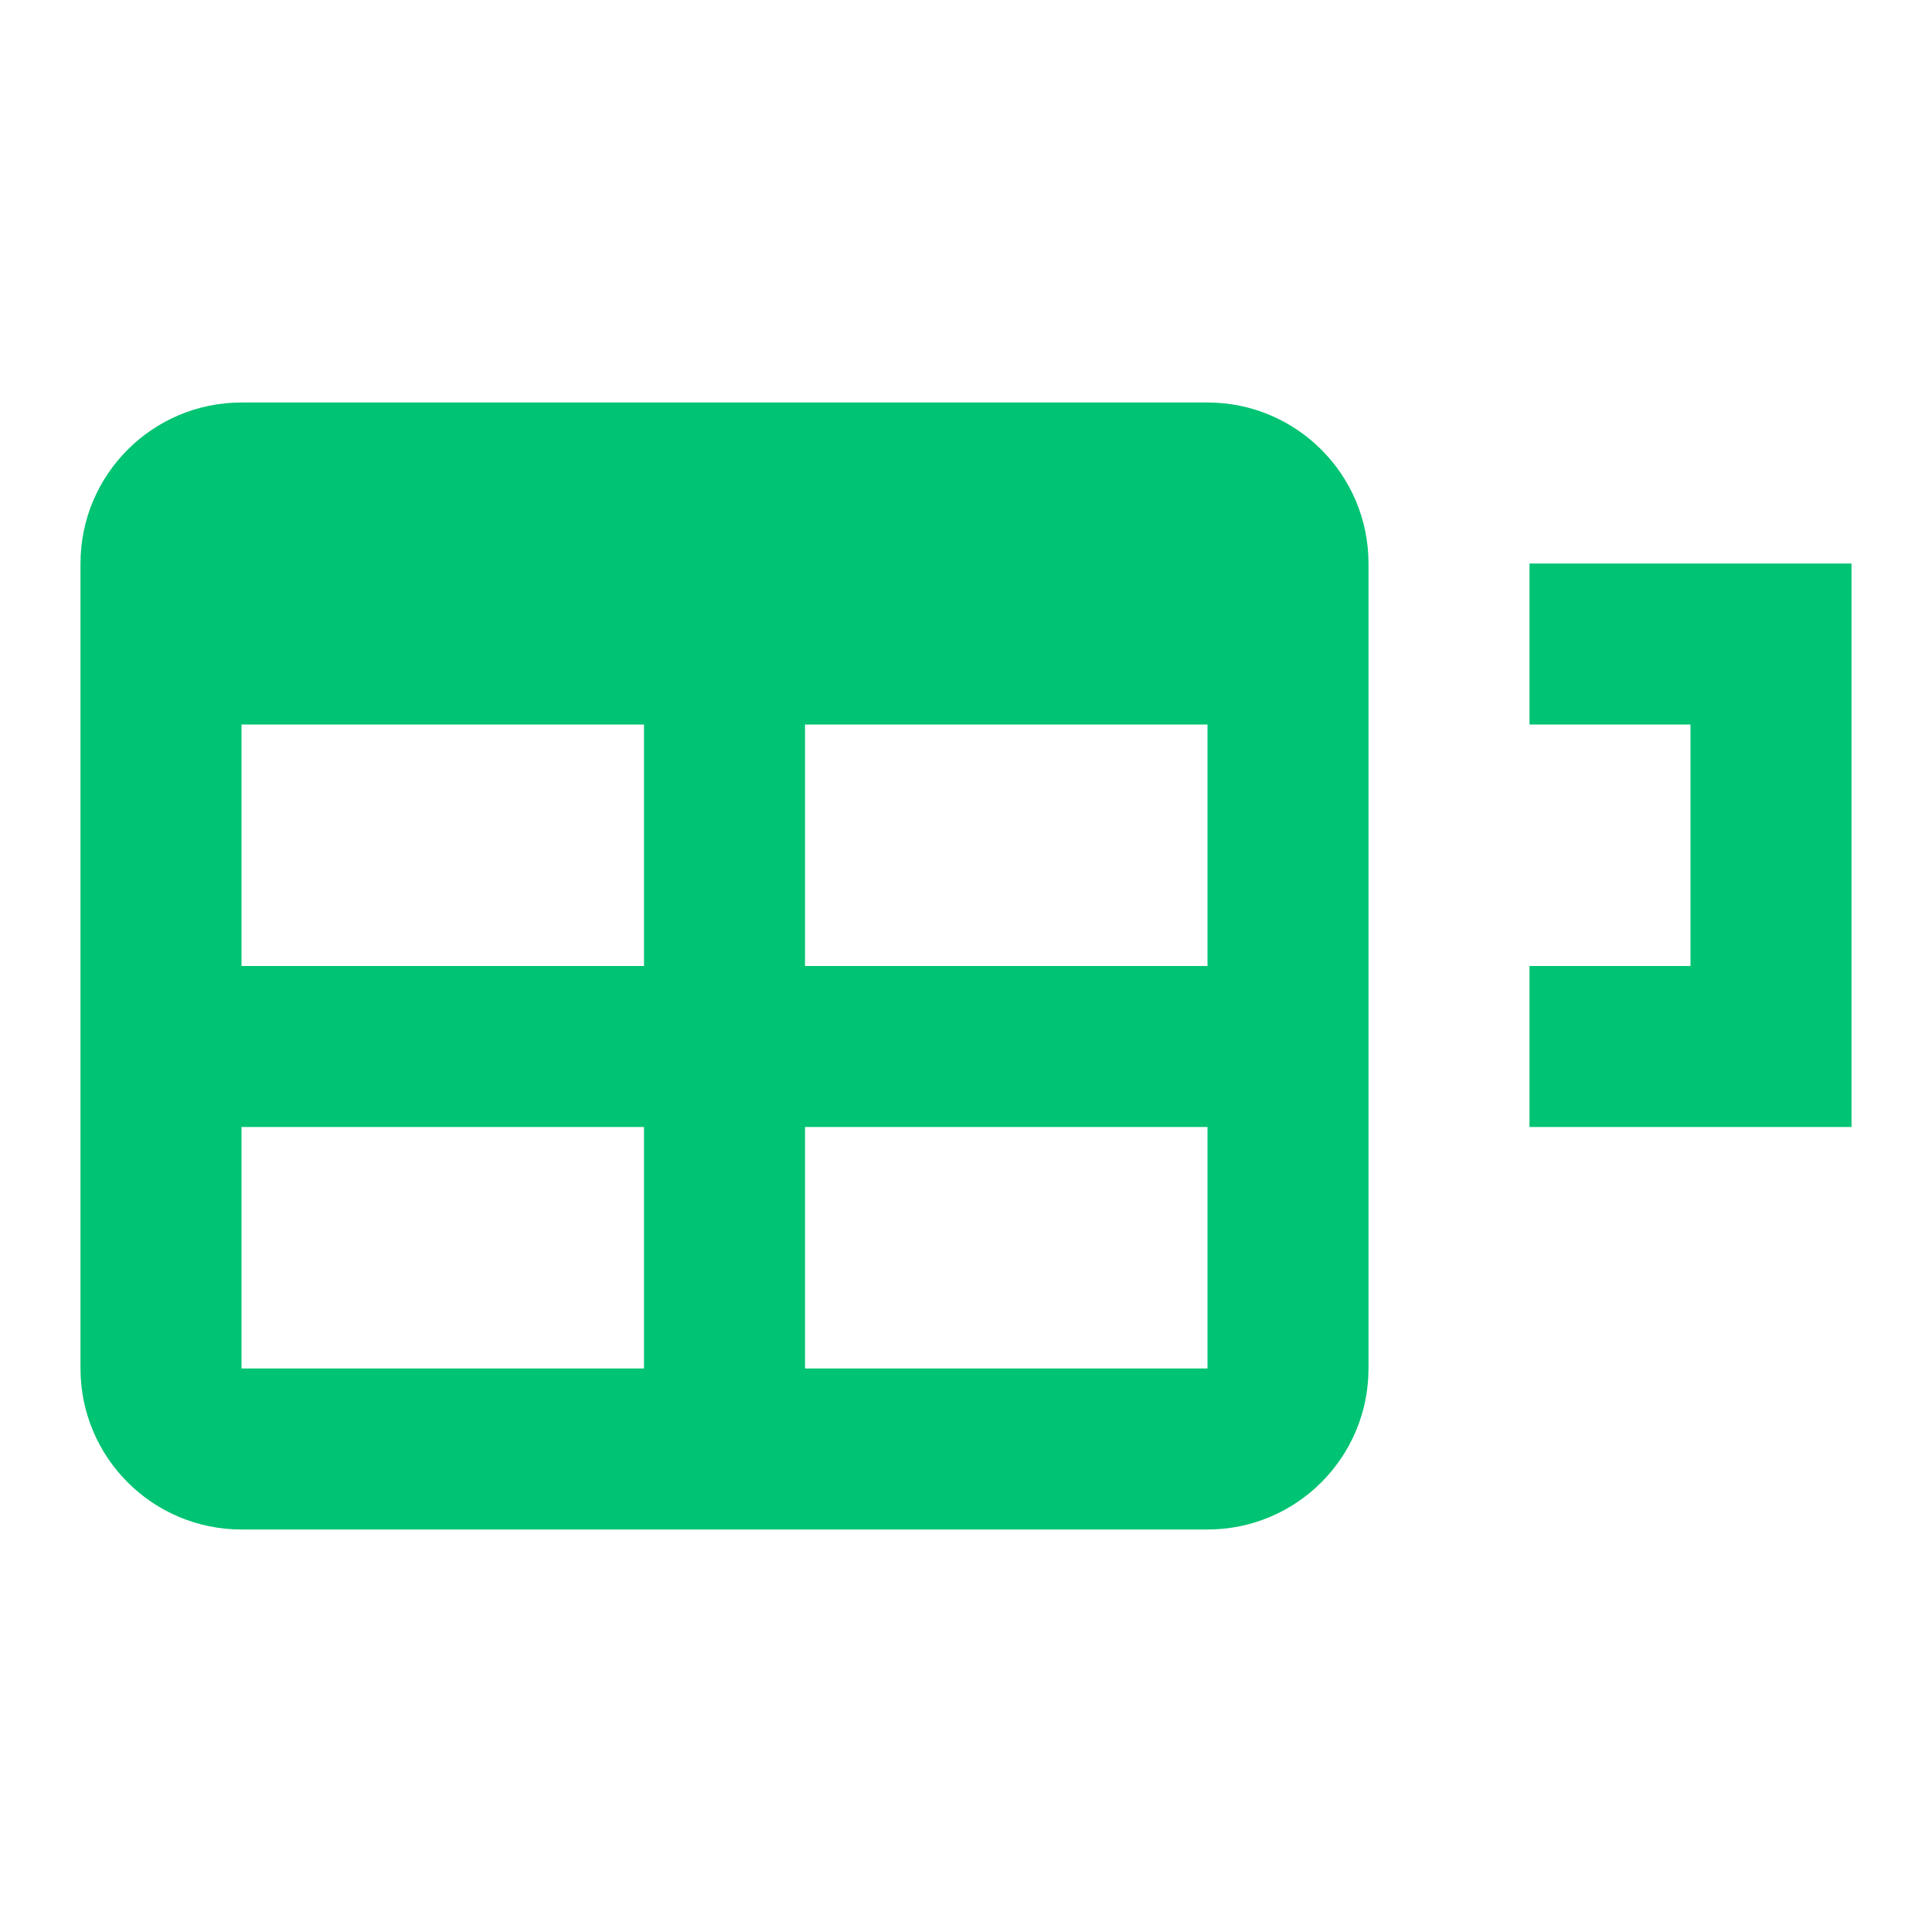
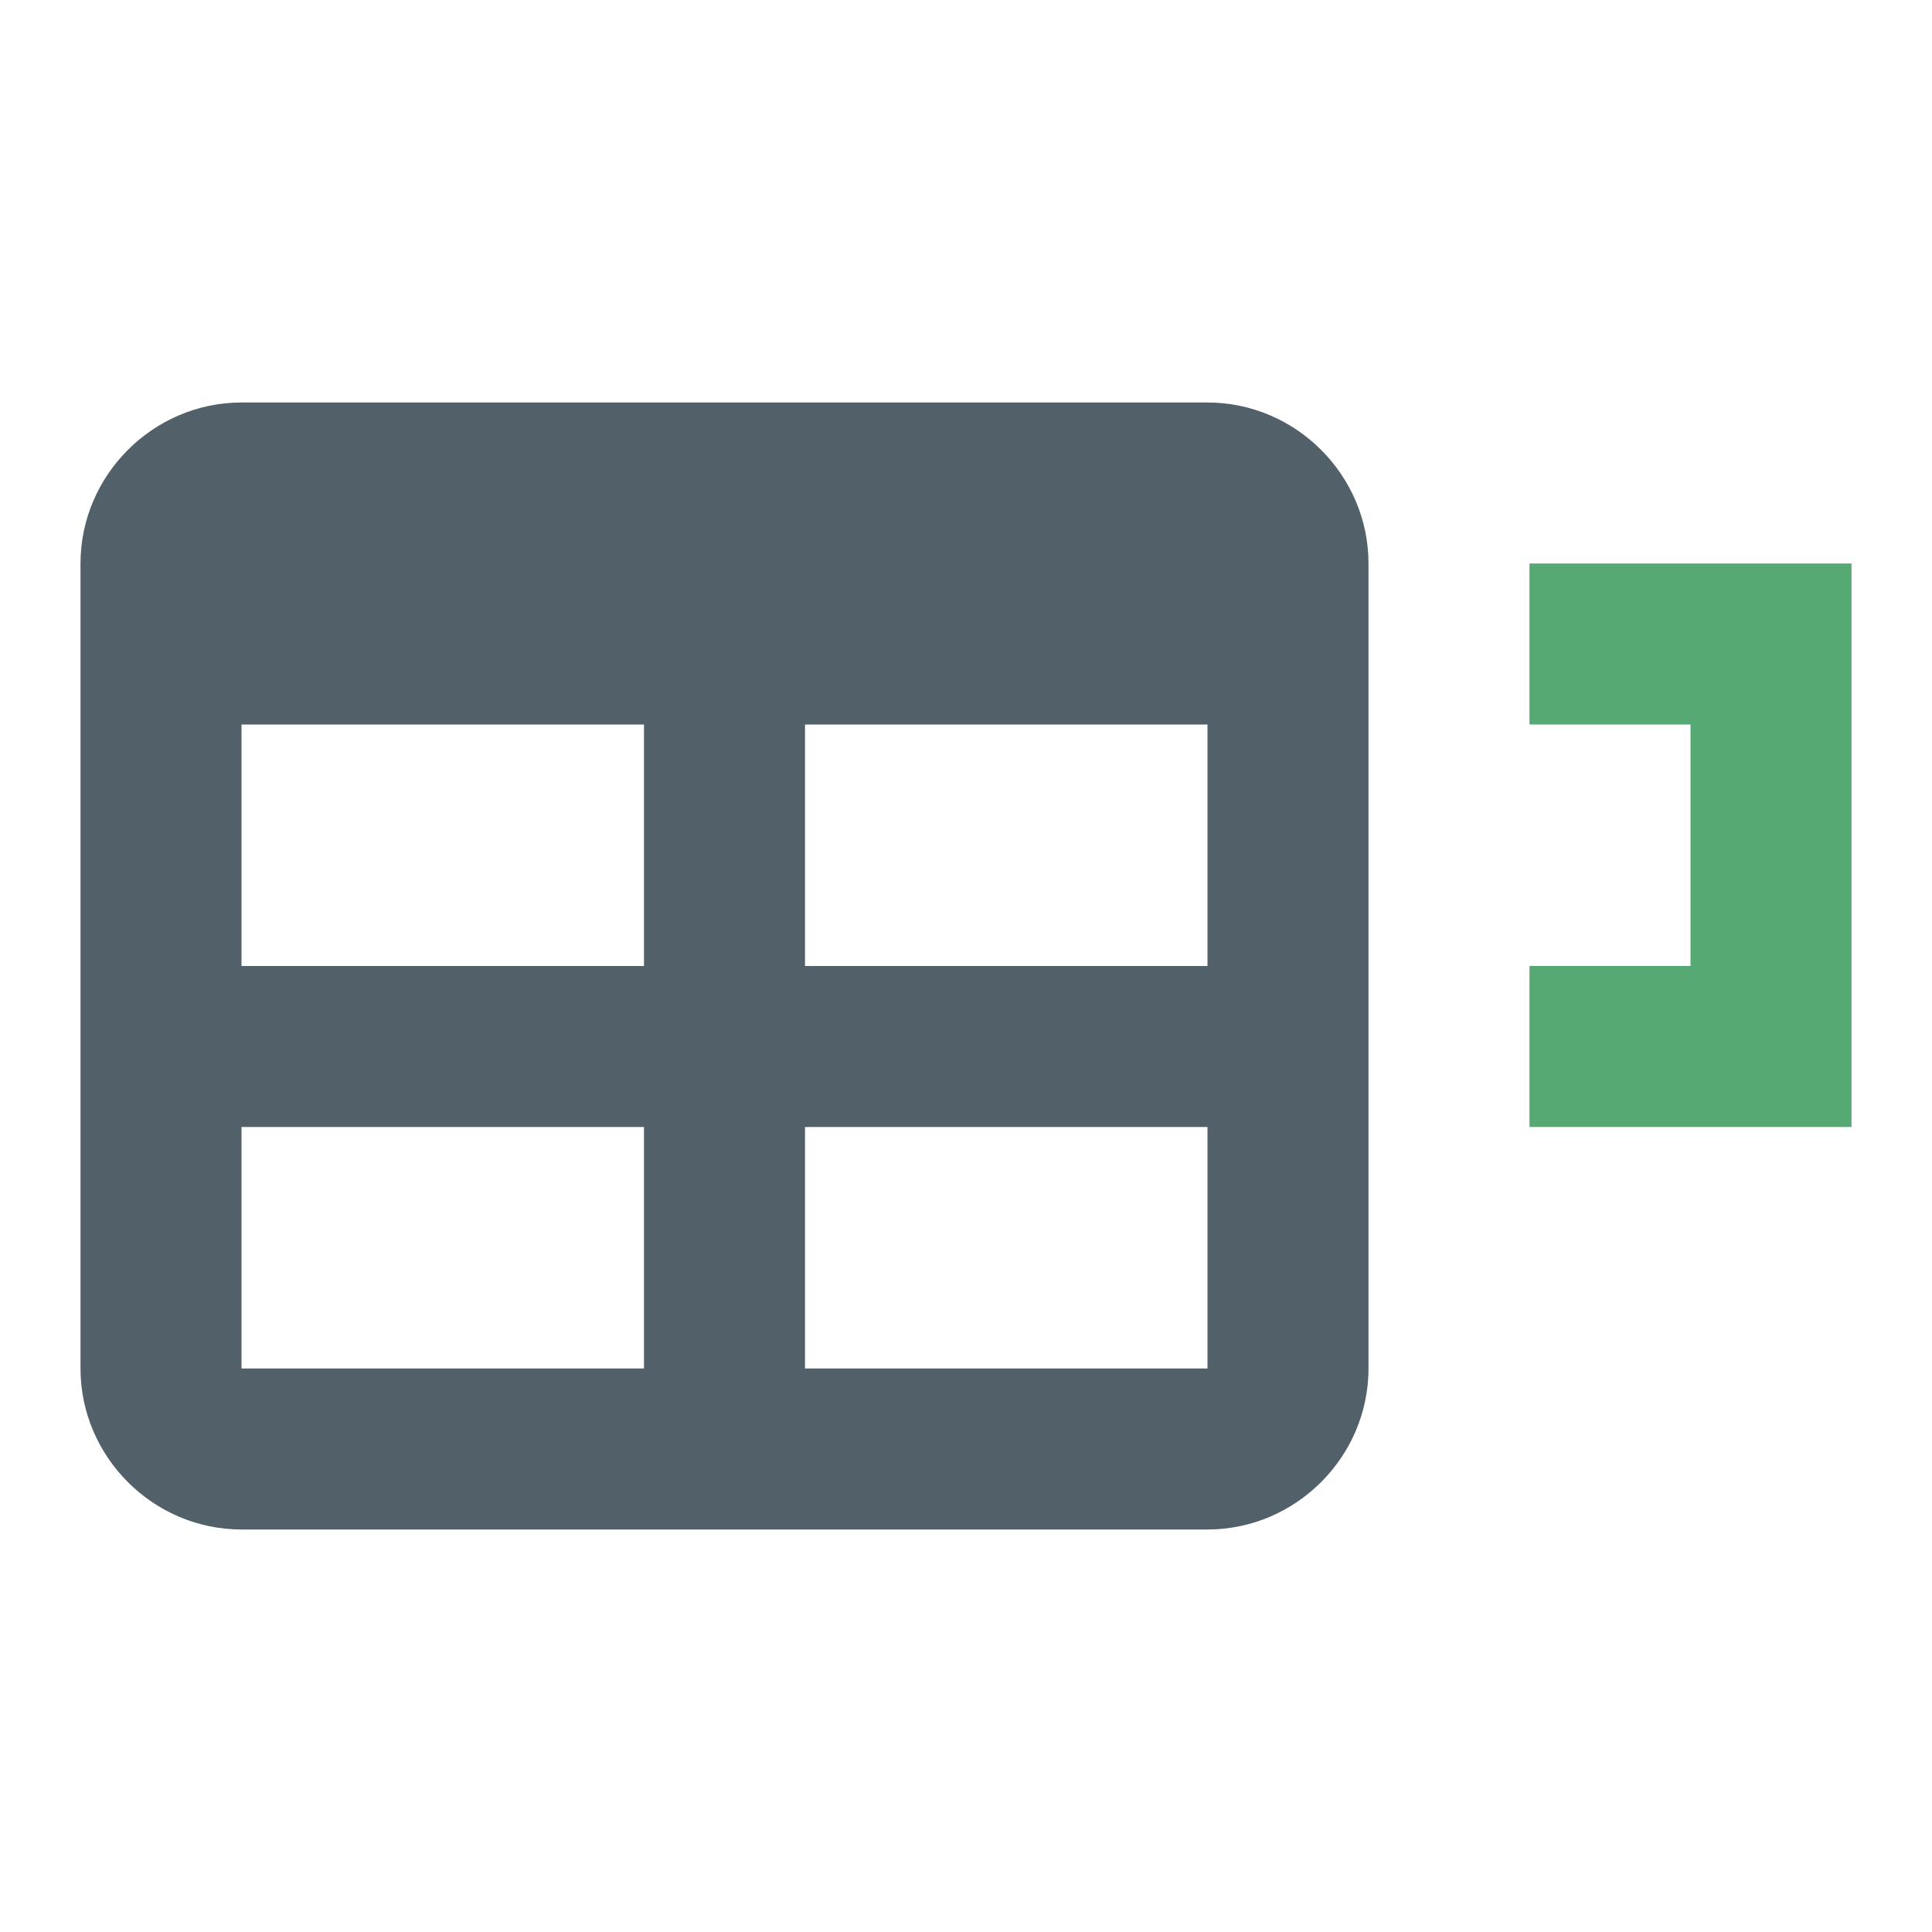
- <svg xmlns="http://www.w3.org/2000/svg" viewBox="0 0 24 24">
-   <path d="M3,5L15,5A2,2,0,0,1,17,7L17,17A2,2,0,0,1,15,19L3,19A2,2,0,0,1,1,17L1,7A2,2,0,0,1,3,5 M3,9L3,12 8,12 8,9 3,9 M10,9L10,12 15,12 15,9 10,9 M3,14L3,17 8,17 8,14 3,14 M10,14L10,17 15,17 15,14 10,14 M23,14L23,7 19,7 19,9 21,9 21,12 19,12 19,14 23,14z" fill="#00C373" />
+ <svg xmlns="http://www.w3.org/2000/svg" width="100%" height="100%" viewBox="0 0 24 24" version="1.1" xml:space="preserve" style="fill-rule:evenodd;clip-rule:evenodd;stroke-linejoin:round;stroke-miterlimit:2;">
+   <path d="M3,5L15,5C16.097,5 17,5.903 17,7L17,17C17,18.097 16.097,19 15,19L3,19C1.903,19 1,18.097 1,17L1,7C1,5.903 1.903,5 3,5ZM10,9L10,12L15,12L15,9L10,9ZM3,9L3,12L8,12L8,9L3,9ZM3,14L3,17L8,17L8,14L3,14ZM10,14L10,17L15,17L15,14L10,14Z" style="fill:rgb(82,96,105);" />
+   <path d="M23,14L23,7L19,7L19,9L21,9L21,12L19,12L19,14L23,14Z" style="fill:rgb(86,169,114);" />
</svg>
